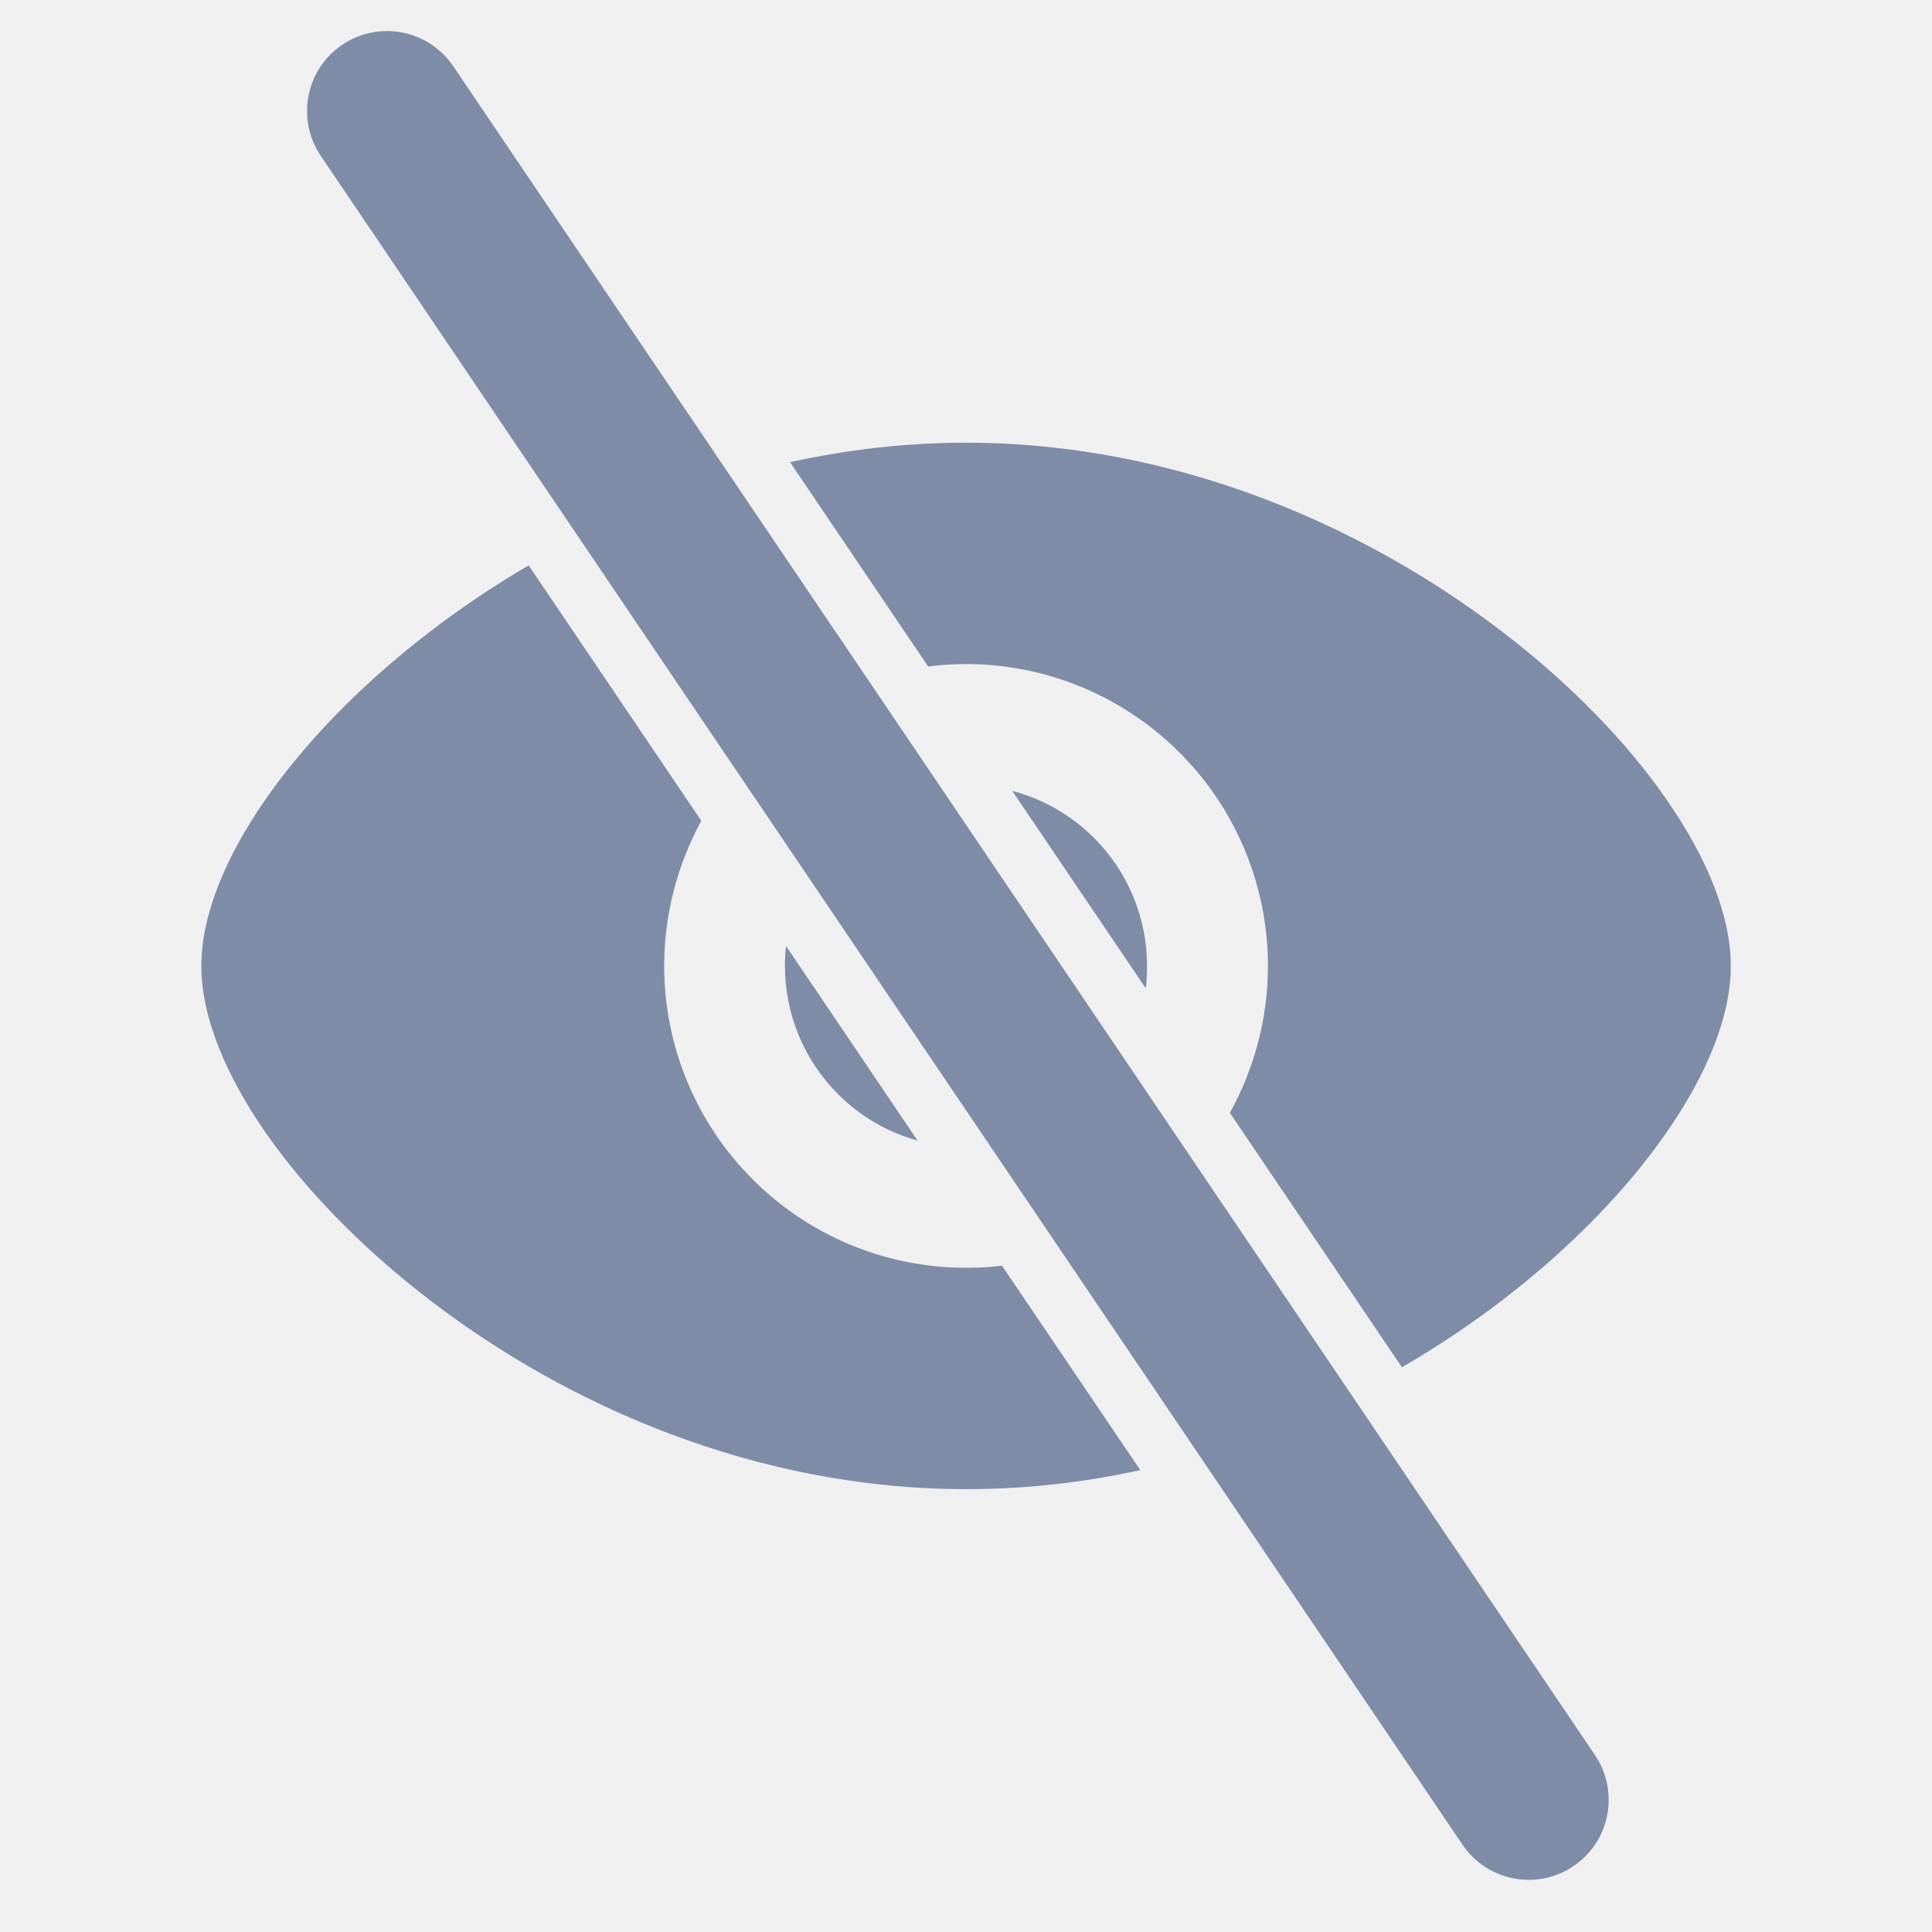
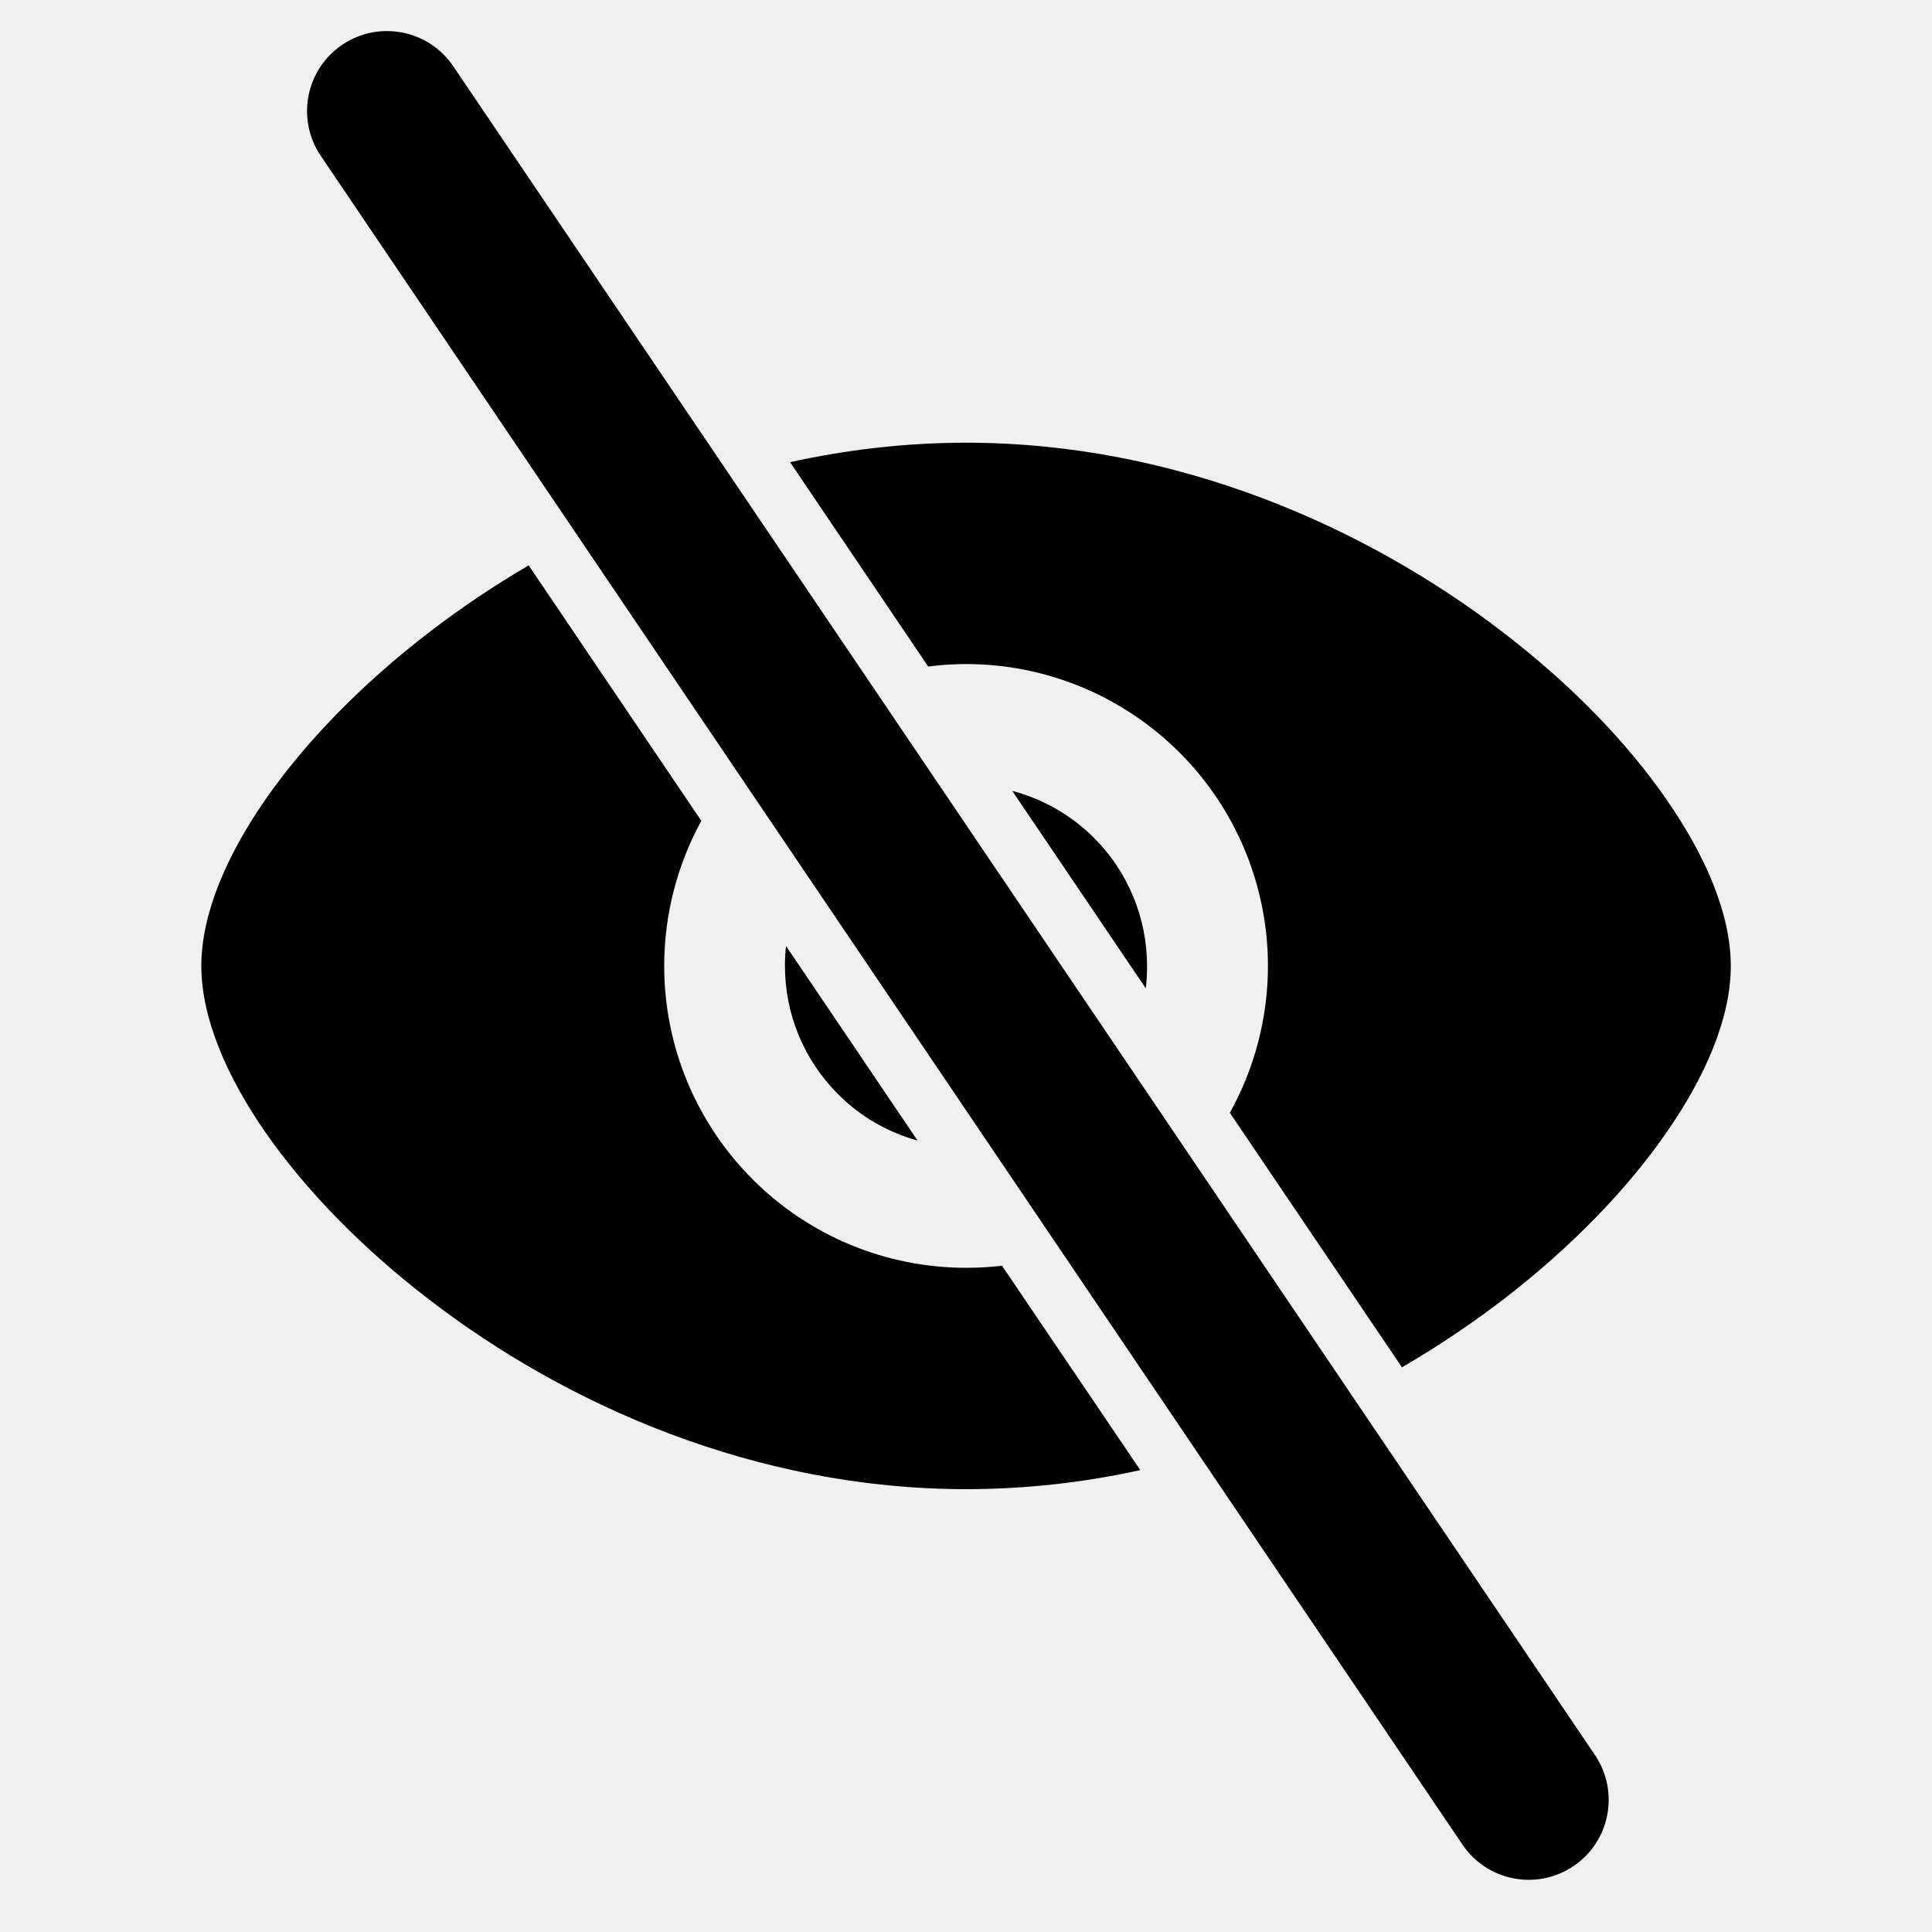
<svg xmlns="http://www.w3.org/2000/svg" width="14" height="14" viewBox="0 0 14 14" fill="none">
  <g clip-path="url(#clip0_3748_9705)">
-     <path fill-rule="evenodd" clip-rule="evenodd" d="M10.159 9.908C10.421 9.756 10.665 9.591 10.89 9.419C11.386 9.038 11.793 8.616 12.077 8.205C12.357 7.802 12.542 7.378 12.542 7C12.542 6.621 12.357 6.198 12.077 5.795C11.793 5.383 11.386 4.961 10.89 4.581C9.901 3.821 8.528 3.208 7.001 3.208C6.561 3.208 6.134 3.259 5.725 3.349L6.726 4.83C6.816 4.818 6.908 4.812 7.001 4.812C7.581 4.812 8.137 5.043 8.547 5.453C8.958 5.863 9.188 6.42 9.188 7C9.188 7.375 9.091 7.741 8.912 8.064L10.159 9.908ZM3.111 4.581C3.333 4.41 3.573 4.248 3.831 4.097L5.082 5.948C4.907 6.268 4.813 6.629 4.813 7C4.813 7.58 5.044 8.136 5.454 8.546C5.864 8.957 6.42 9.187 7.001 9.187C7.088 9.187 7.175 9.182 7.261 9.172L8.263 10.653C7.858 10.742 7.436 10.791 7.001 10.791C5.473 10.791 4.1 10.179 3.111 9.418C2.615 9.038 2.209 8.616 1.923 8.205C1.644 7.802 1.459 7.378 1.459 7C1.459 6.621 1.643 6.198 1.923 5.794C2.209 5.383 2.615 4.961 3.111 4.581Z" fill="#7E8CA8" />
-     <path fill-rule="evenodd" clip-rule="evenodd" d="M8.303 7.162C8.309 7.109 8.312 7.055 8.312 7C8.312 6.652 8.174 6.318 7.928 6.072C7.763 5.907 7.558 5.79 7.335 5.731L8.303 7.162ZM5.688 7C5.688 6.952 5.69 6.903 5.696 6.855L6.649 8.265C6.432 8.205 6.233 8.09 6.072 7.928C5.826 7.682 5.688 7.348 5.688 7Z" fill="#7E8CA8" />
-     <rect x="2" y="0.649" width="1.159" height="15.931" rx="0.58" transform="rotate(-34.0604 2 0.649414)" fill="#7E8CA8" />
+     <path fill-rule="evenodd" clip-rule="evenodd" d="M10.159 9.908C10.421 9.756 10.665 9.591 10.89 9.419C11.386 9.038 11.793 8.616 12.077 8.205C12.357 7.802 12.542 7.378 12.542 7C12.542 6.621 12.357 6.198 12.077 5.795C11.793 5.383 11.386 4.961 10.89 4.581C9.901 3.821 8.528 3.208 7.001 3.208C6.561 3.208 6.134 3.259 5.725 3.349L6.726 4.83C6.816 4.818 6.908 4.812 7.001 4.812C7.581 4.812 8.137 5.043 8.547 5.453C8.958 5.863 9.188 6.42 9.188 7C9.188 7.375 9.091 7.741 8.912 8.064L10.159 9.908ZM3.111 4.581C3.333 4.41 3.573 4.248 3.831 4.097L5.082 5.948C4.907 6.268 4.813 6.629 4.813 7C4.813 7.58 5.044 8.136 5.454 8.546C5.864 8.957 6.42 9.187 7.001 9.187C7.088 9.187 7.175 9.182 7.261 9.172L8.263 10.653C7.858 10.742 7.436 10.791 7.001 10.791C5.473 10.791 4.1 10.179 3.111 9.418C2.615 9.038 2.209 8.616 1.923 8.205C1.644 7.802 1.459 7.378 1.459 7C1.459 6.621 1.643 6.198 1.923 5.794C2.209 5.383 2.615 4.961 3.111 4.581Z" fill="currentColor" />
+     <path fill-rule="evenodd" clip-rule="evenodd" d="M8.303 7.162C8.309 7.109 8.312 7.055 8.312 7C8.312 6.652 8.174 6.318 7.928 6.072C7.763 5.907 7.558 5.79 7.335 5.731L8.303 7.162ZM5.688 7C5.688 6.952 5.69 6.903 5.696 6.855L6.649 8.265C6.432 8.205 6.233 8.09 6.072 7.928C5.826 7.682 5.688 7.348 5.688 7Z" fill="currentColor" />
+     <rect x="2" y="0.649" width="1.159" height="15.931" rx="0.58" transform="rotate(-34.0604 2 0.649414)" fill="currentColor" />
  </g>
  <defs>
    <clipPath id="clip0_3748_9705">
      <rect width="14" height="14" fill="white" />
    </clipPath>
  </defs>
</svg>
